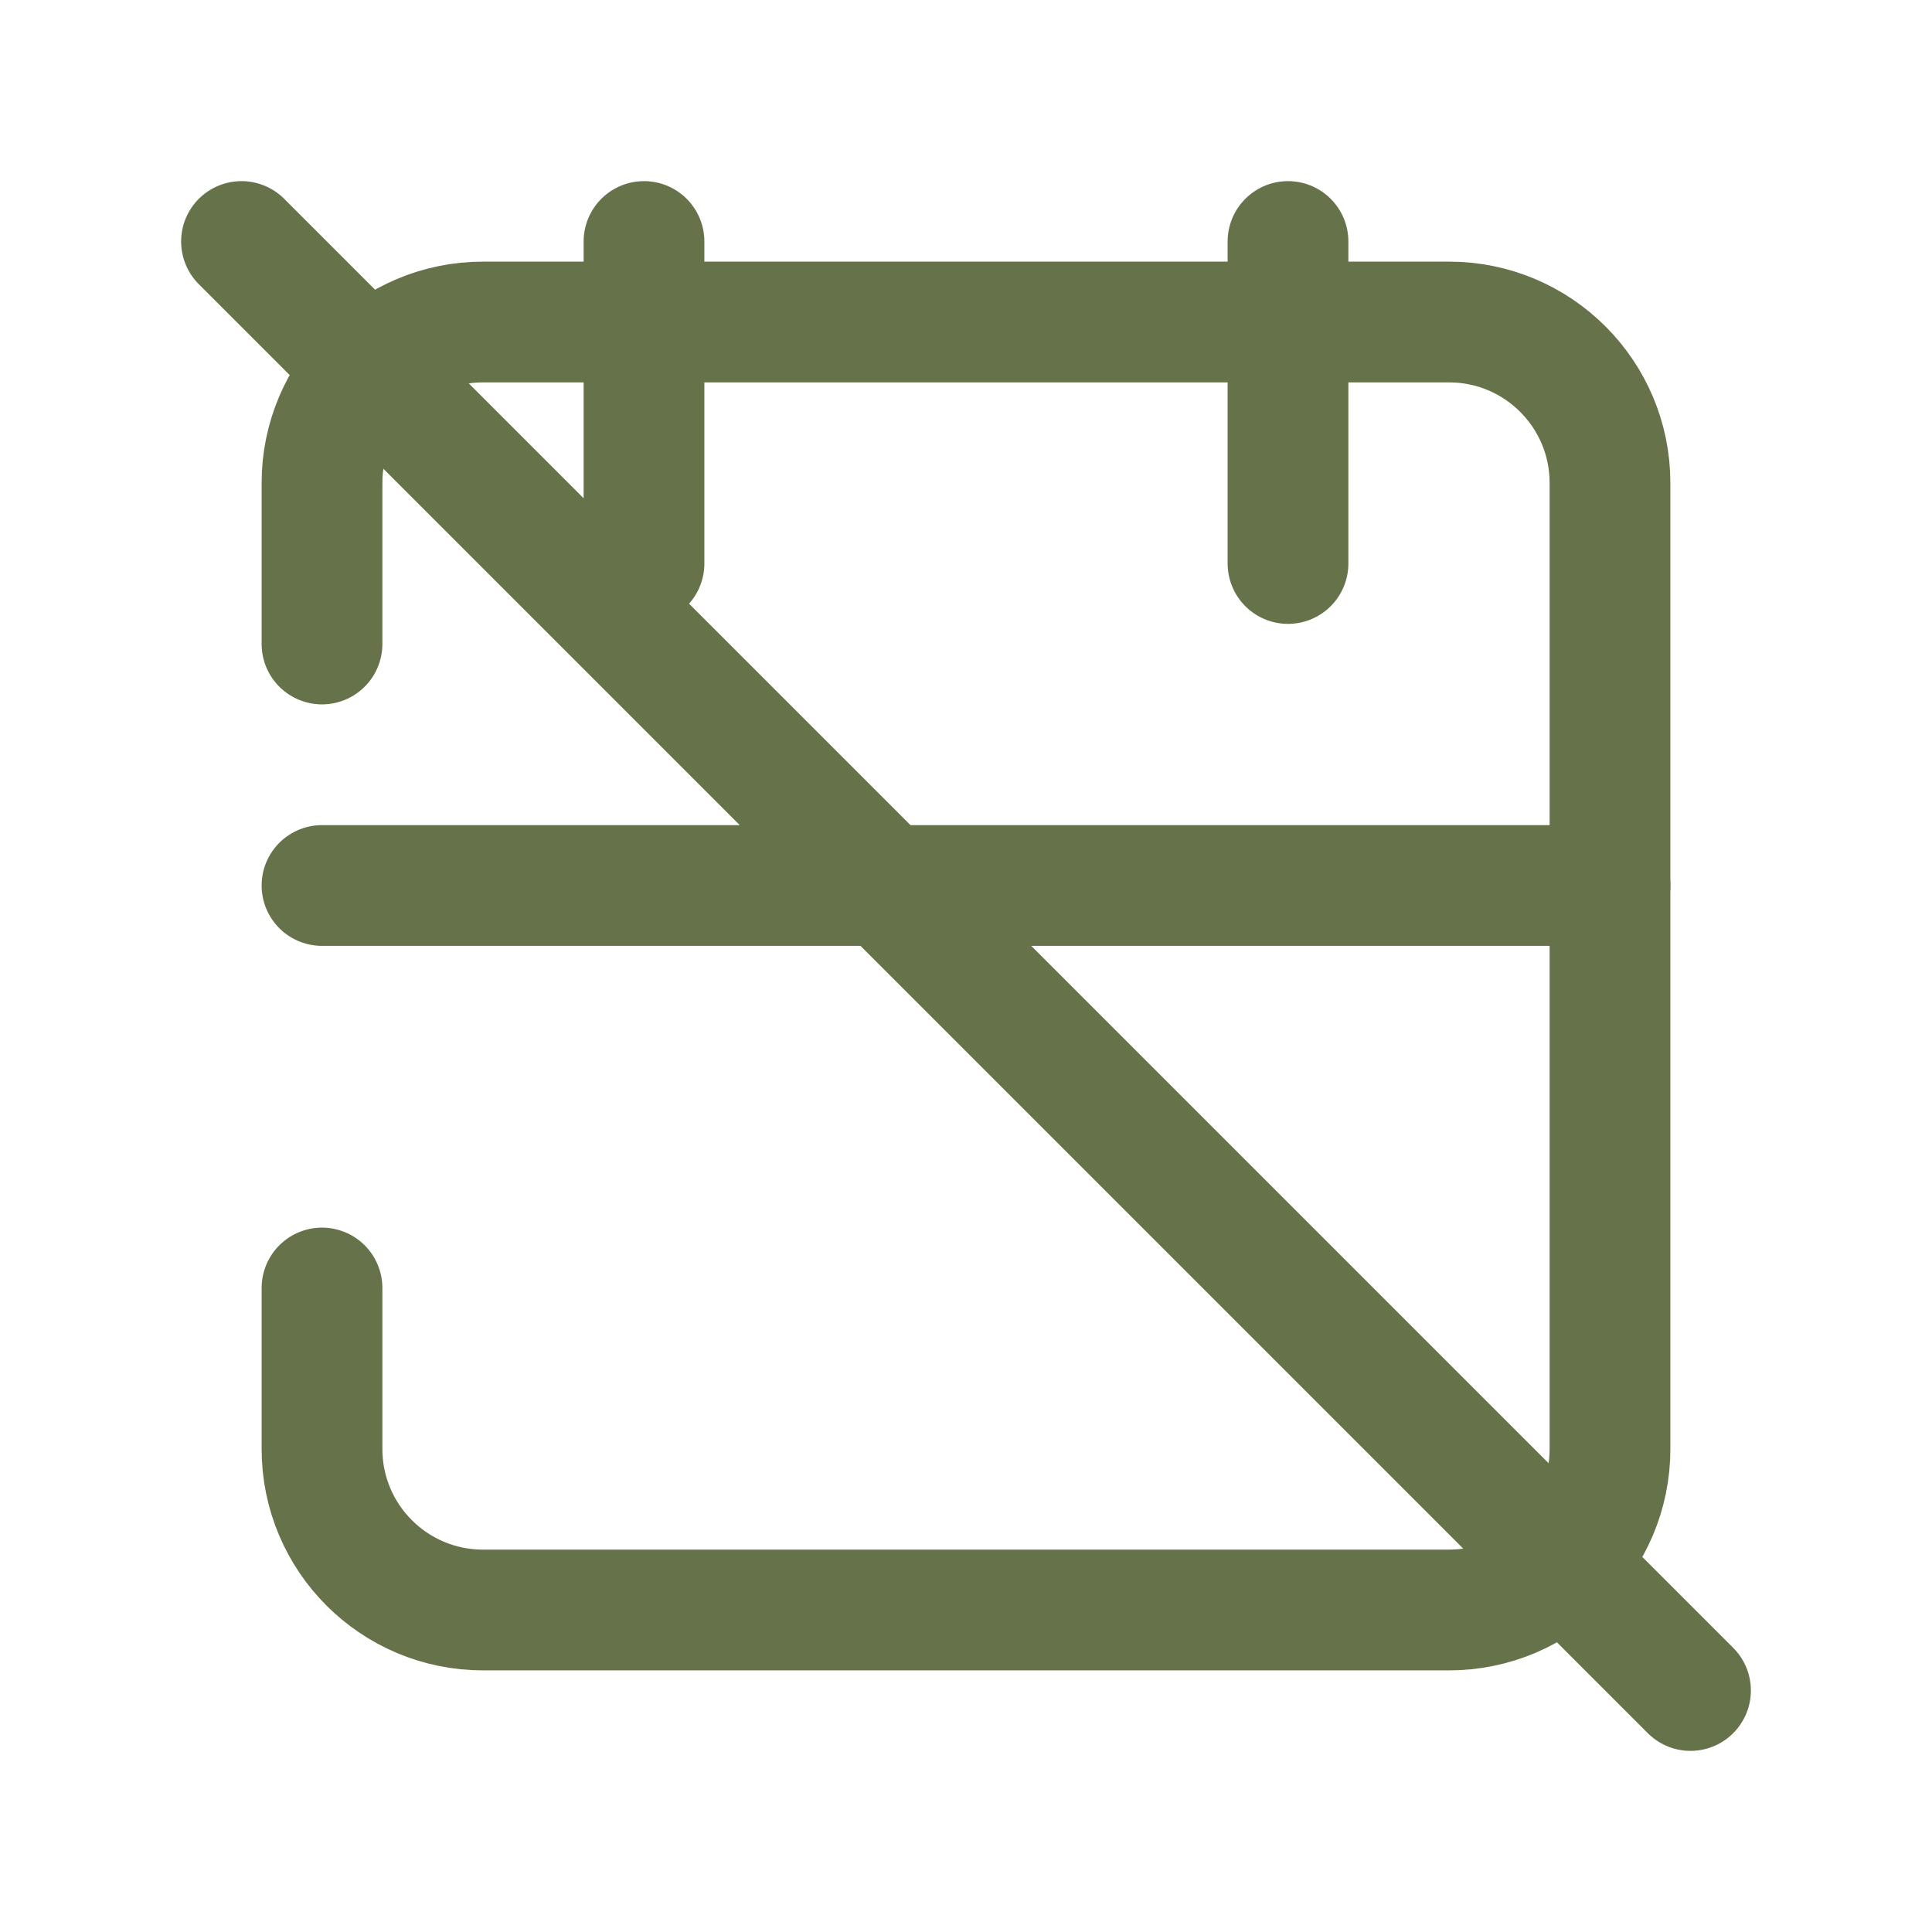
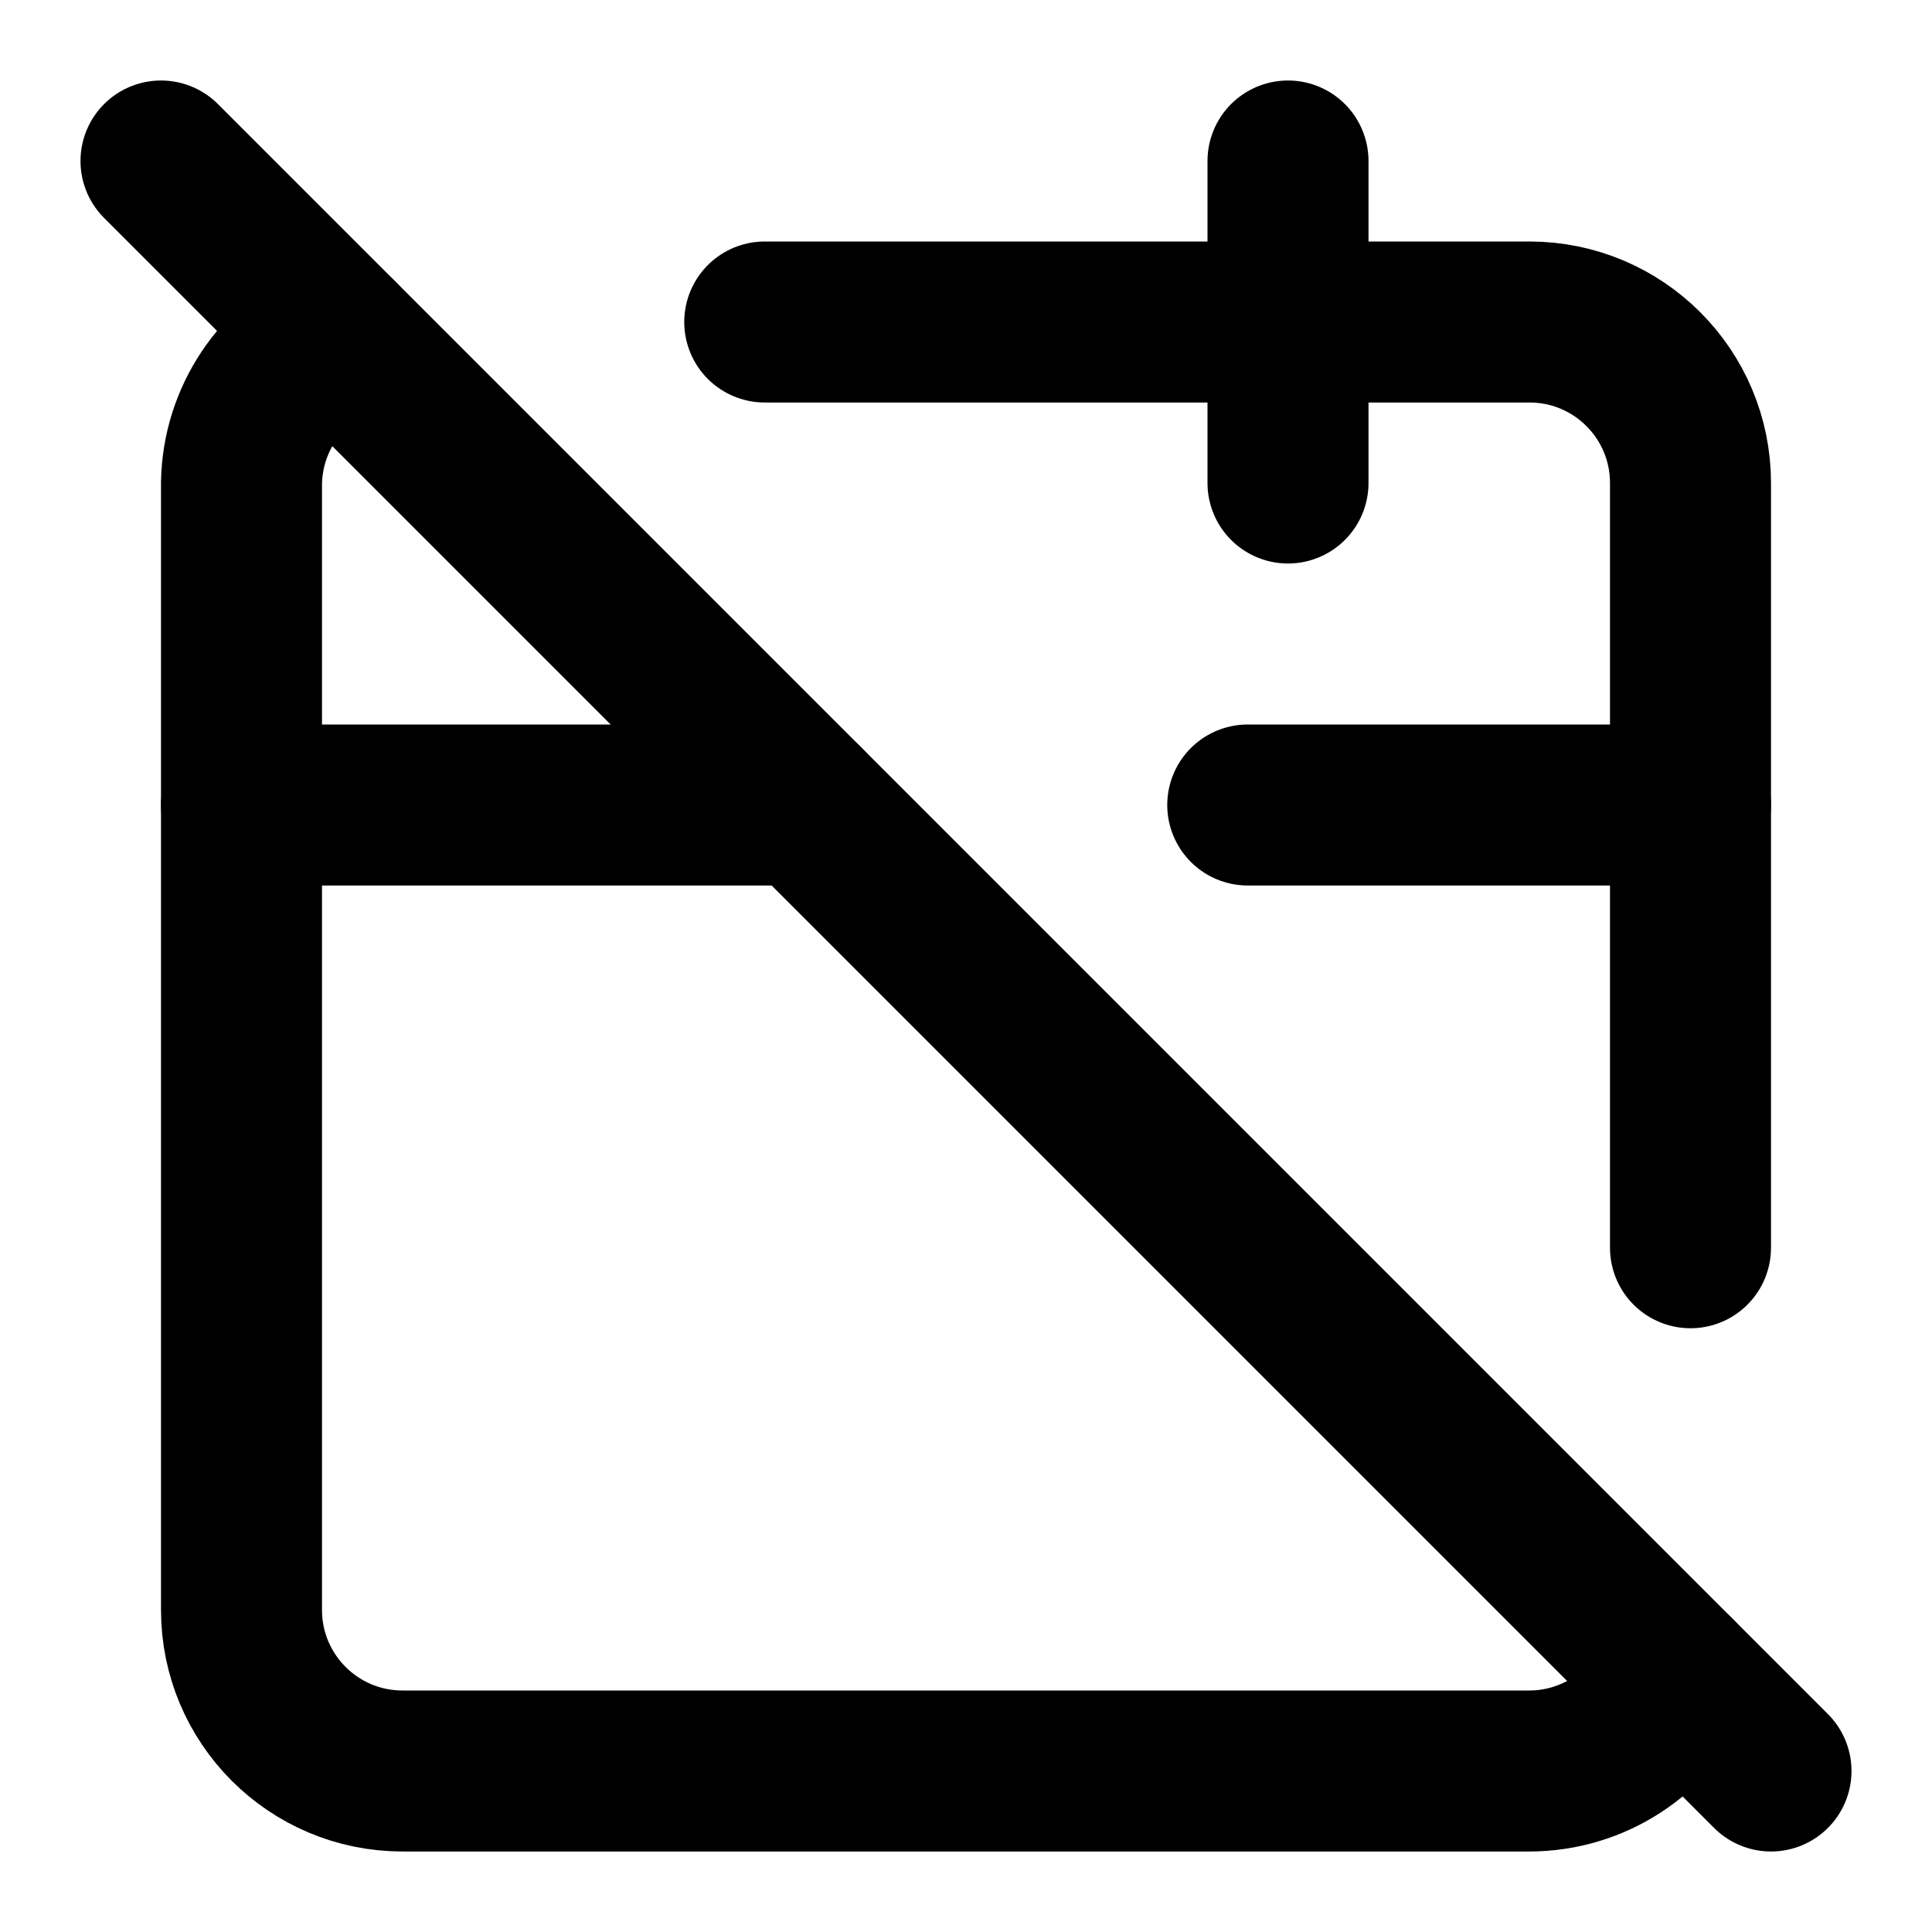
- <svg xmlns="http://www.w3.org/2000/svg" fill="none" stroke="#66734a" stroke-width="1.5" stroke-linecap="round" stroke-linejoin="round" viewBox="0 0 24 24">
-   <path d="M4 8V6a2 2 0 0 1 2-2h12a2 2 0 0 1 2 2v12a2 2 0 0 1-2 2H6a2 2 0 0 1-2-2v-2" />
-   <path d="M16 3v4M8 3v4M4 11h16M3 3l18 18" />
+ <svg xmlns="http://www.w3.org/2000/svg" class="lucide lucide-calendar-off" width="24" height="24" viewBox="0 0 24 24" fill="none" stroke="currentColor" stroke-width="2" stroke-linecap="round" stroke-linejoin="round">
+   <path d="M4.2 4.2A2 2 0 0 0 3 6v14a2 2 0 0 0 2 2h14a2 2 0 0 0 1.82-1.18" />
+   <path d="M21 15.5V6a2 2 0 0 0-2-2H9.5" />
+   <path d="M16 2v4" />
+   <path d="M3 10h7" />
+   <path d="M21 10h-5.5" />
+   <path d="m2 2 20 20" />
</svg>
